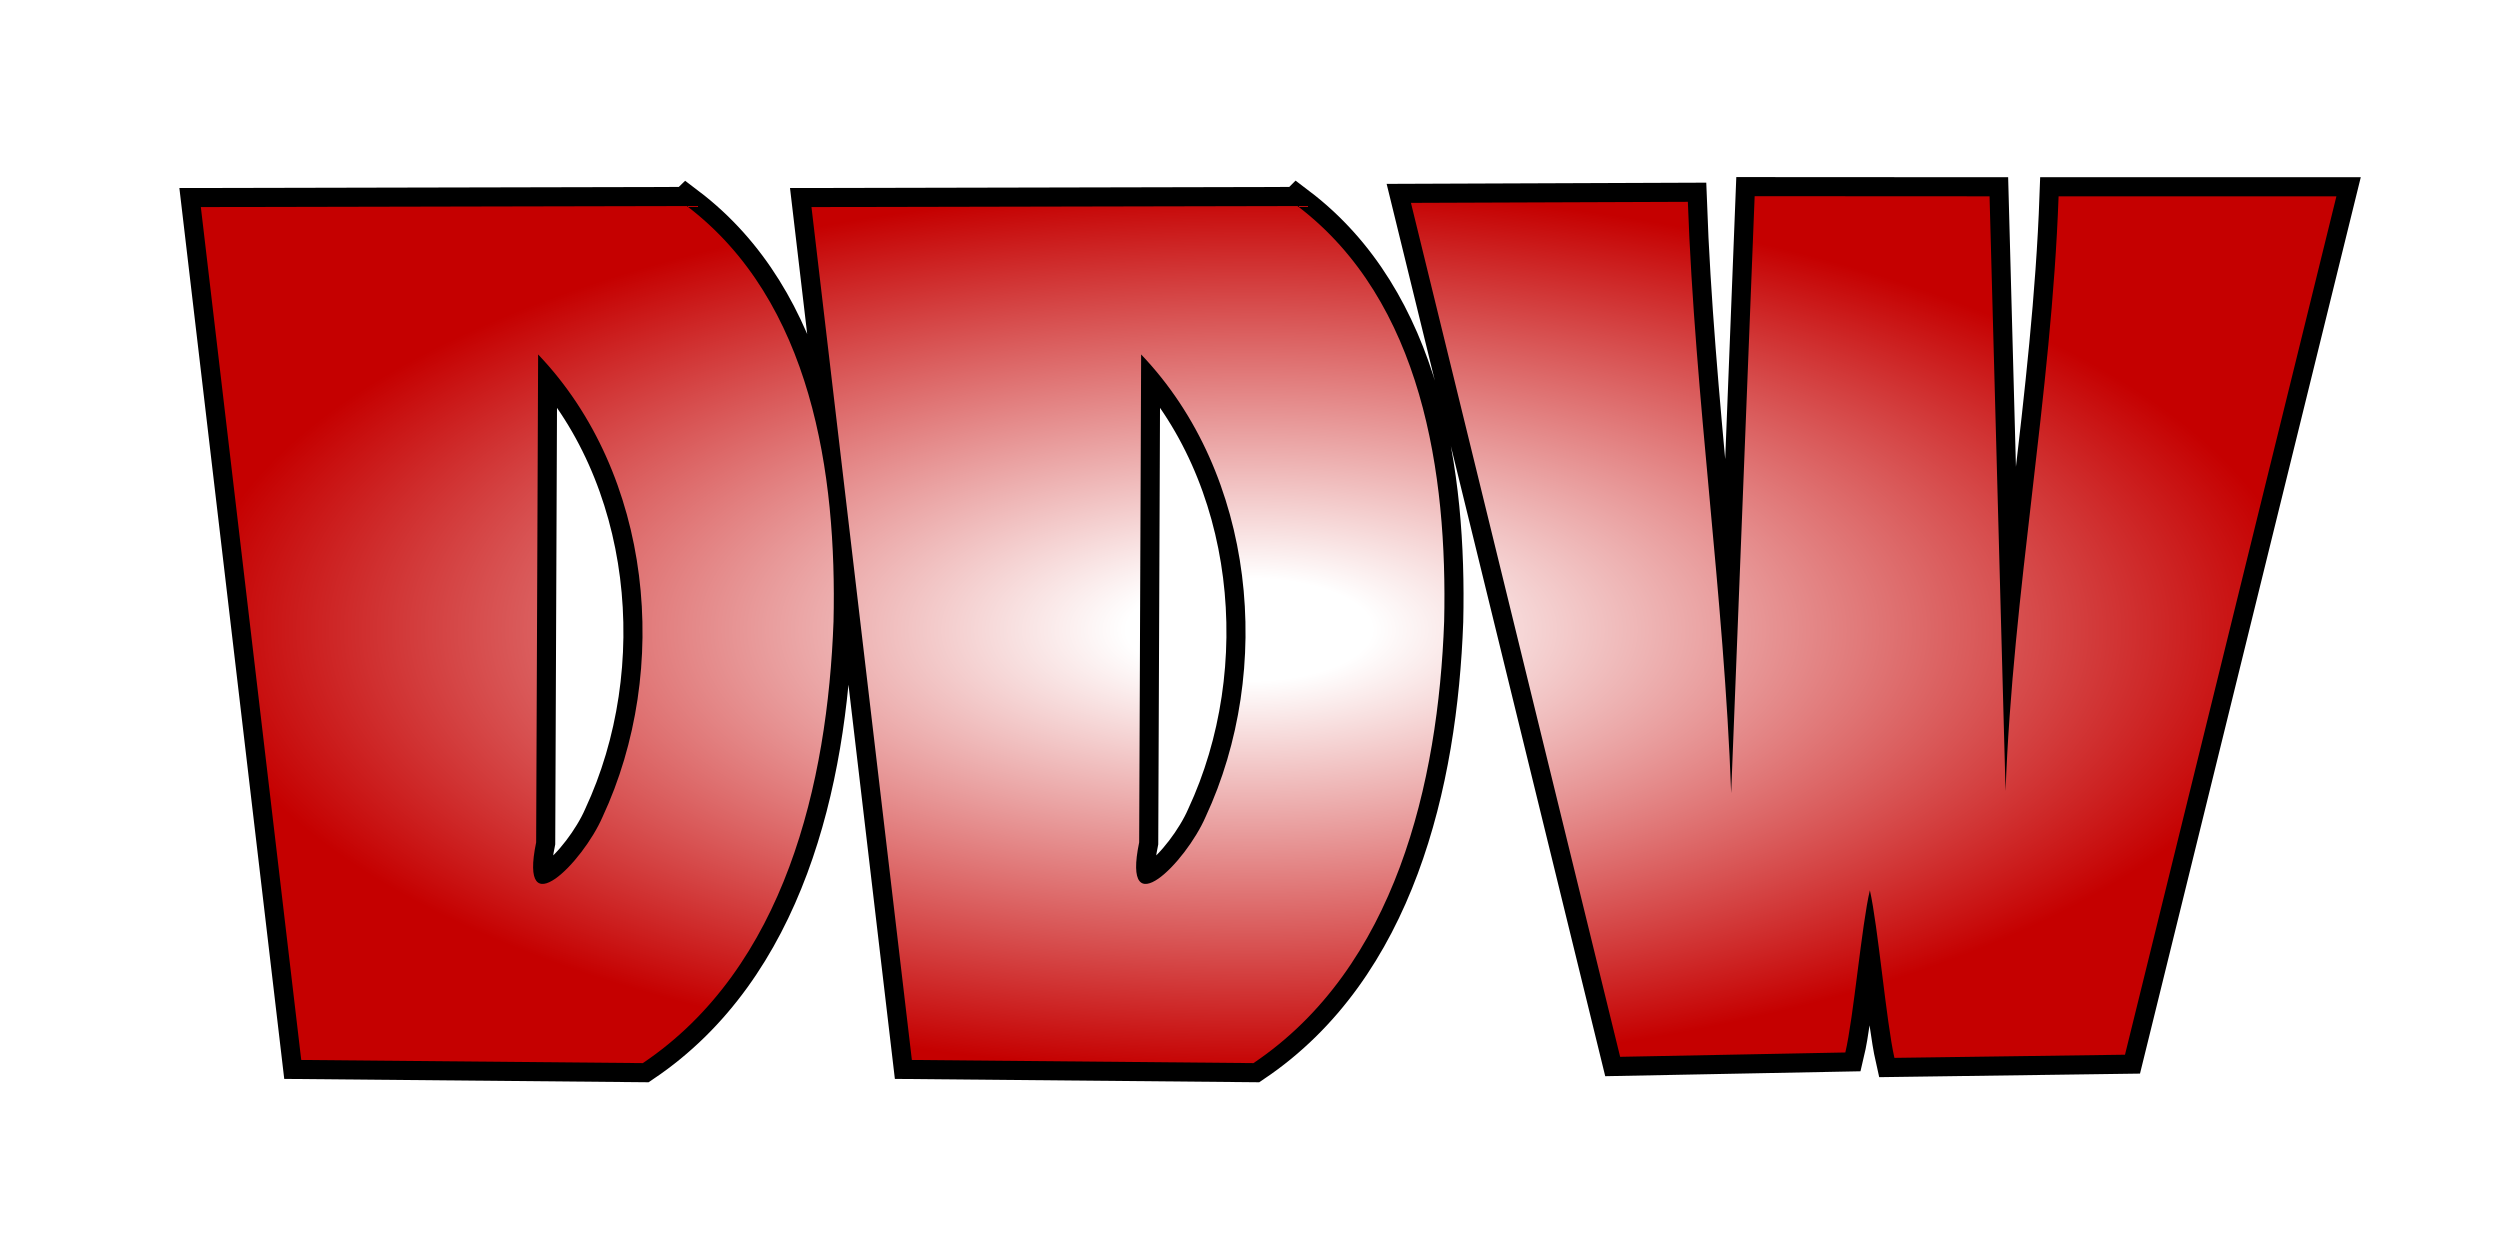
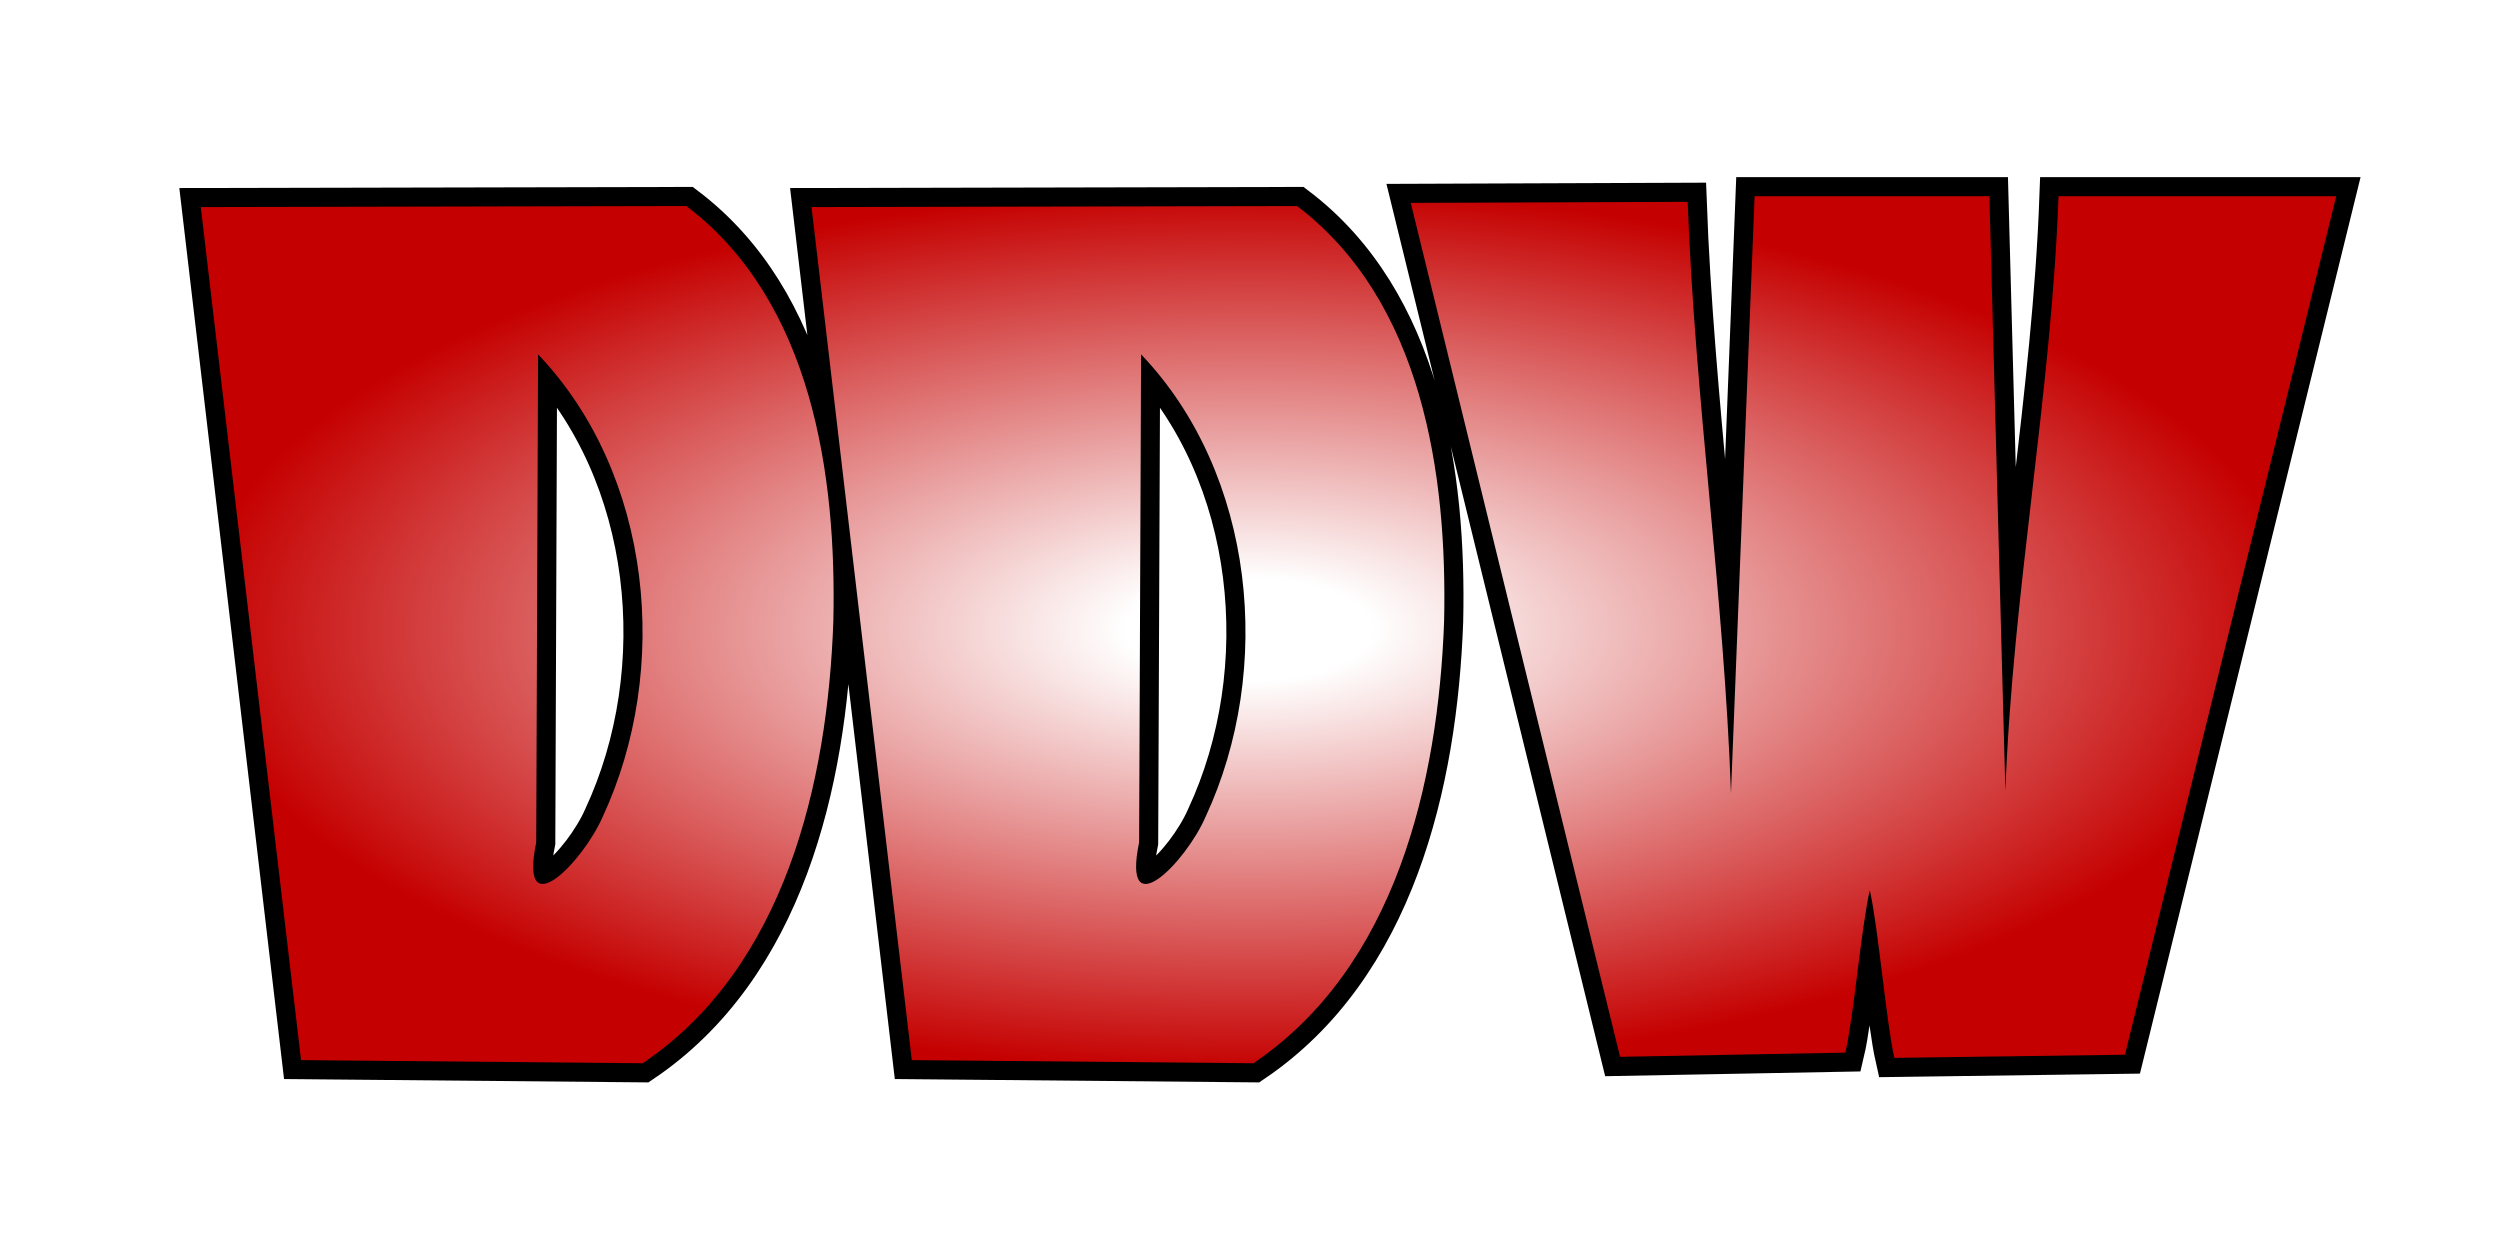
- <svg xmlns="http://www.w3.org/2000/svg" xmlns:xlink="http://www.w3.org/1999/xlink" width="72" height="36" viewBox="0 0 19.05 9.525" version="1.1" id="svg1" xml:space="preserve">
-   <defs id="defs1">
-     <linearGradient id="linearGradient15">
-       <stop style="stop-color:#ffffff;stop-opacity:1;" offset="0.116" id="stop15" />
-       <stop style="stop-color:#c50000;stop-opacity:1;" offset="1" id="stop16" />
+ <svg xmlns="http://www.w3.org/2000/svg" xmlns:xlink="http://www.w3.org/1999/xlink" xml:space="preserve" width="72" height="36" viewBox="0 0 19.05 9.525">
+   <defs>
+     <radialGradient xlink:href="#a" id="b" cx="106.147" cy="116.056" r="65.912" fx="106.147" fy="116.056" gradientTransform="matrix(.12224 0 0 .05104 36.778 87.407)" gradientUnits="userSpaceOnUse" />
+     <linearGradient id="a">
+       <stop offset=".116" style="stop-color:#fff;stop-opacity:1" />
+       <stop offset="1" style="stop-color:#c50000;stop-opacity:1" />
    </linearGradient>
-     <radialGradient xlink:href="#linearGradient15" id="radialGradient16" cx="106.147" cy="116.056" fx="106.147" fy="116.056" r="65.912" gradientTransform="matrix(0.1222374,0,0,0.05104397,36.77803,87.40679)" gradientUnits="userSpaceOnUse" />
  </defs>
-   <g id="layer1" transform="translate(-40.23456,-88.53209)">
-     <path id="path13" style="display:inline;fill:url(#radialGradient16);stroke:#000000;stroke-width:0.291;stroke-dasharray:none;paint-order:stroke fill markers" d="m 53.605,90.027 -0.179,4.549 c -0.054,-1.502 -0.276,-3.004 -0.33,-4.506 l -2.11,0.008 1.594,6.507 1.716,-0.033 c 0.062,-0.26 0.125,-0.976 0.187,-1.236 0.062,0.274 0.125,1.003 0.187,1.277 0.586,-0.008 1.171,-0.016 1.757,-0.024 l 1.611,-6.541 h -2.117 c -0.054,1.511 -0.35,3.022 -0.404,4.532 l -0.122,-4.532 z m -8.139,0.075 -3.701,0.008 0.765,6.499 c 0.868,0.008 1.735,0.016 2.603,0.024 1.083,-0.729 1.408,-2.135 1.453,-3.365 0.026,-1.122 -0.164,-2.443 -1.119,-3.167 z m 4.653,0 -3.701,0.008 0.765,6.499 c 0.868,0.008 1.735,0.016 2.603,0.024 1.083,-0.729 1.408,-2.135 1.453,-3.365 0.026,-1.122 -0.164,-2.443 -1.119,-3.167 z m -5.784,1.131 c 0.872,0.913 1.014,2.402 0.491,3.524 -0.151,0.347 -0.641,0.844 -0.506,0.194 0.005,-1.239 0.01,-2.478 0.015,-3.718 z m 4.595,0 c 0.872,0.913 1.014,2.402 0.491,3.524 -0.151,0.347 -0.641,0.844 -0.506,0.194 0.005,-1.239 0.01,-2.478 0.015,-3.718 z" />
-   </g>
+   <path d="m53.605 90.027-.18 4.549c-.053-1.502-.275-3.004-.33-4.506l-2.11.008 1.595 6.507 1.716-.032c.062-.26.125-.976.187-1.237.063.274.125 1.003.187 1.277l1.757-.024 1.61-6.542h-2.116c-.055 1.511-.35 3.022-.405 4.533l-.122-4.533zm-8.14.075-3.7.008.764 6.5 2.603.024c1.084-.73 1.409-2.135 1.453-3.365.026-1.121-.164-2.443-1.12-3.167zm4.654 0-3.7.008.764 6.5 2.603.024c1.083-.73 1.408-2.135 1.453-3.365.026-1.121-.165-2.443-1.12-3.167zm-5.784 1.13c.872.914 1.015 2.402.492 3.525-.152.348-.641.844-.506.194zm4.595 0c.872.914 1.014 2.402.491 3.525-.151.348-.64.844-.506.194z" style="display:inline;fill:url(#b);stroke:#000;stroke-width:.291;stroke-dasharray:none;paint-order:stroke fill markers" transform="translate(-40.235 -88.532)" />
</svg>
